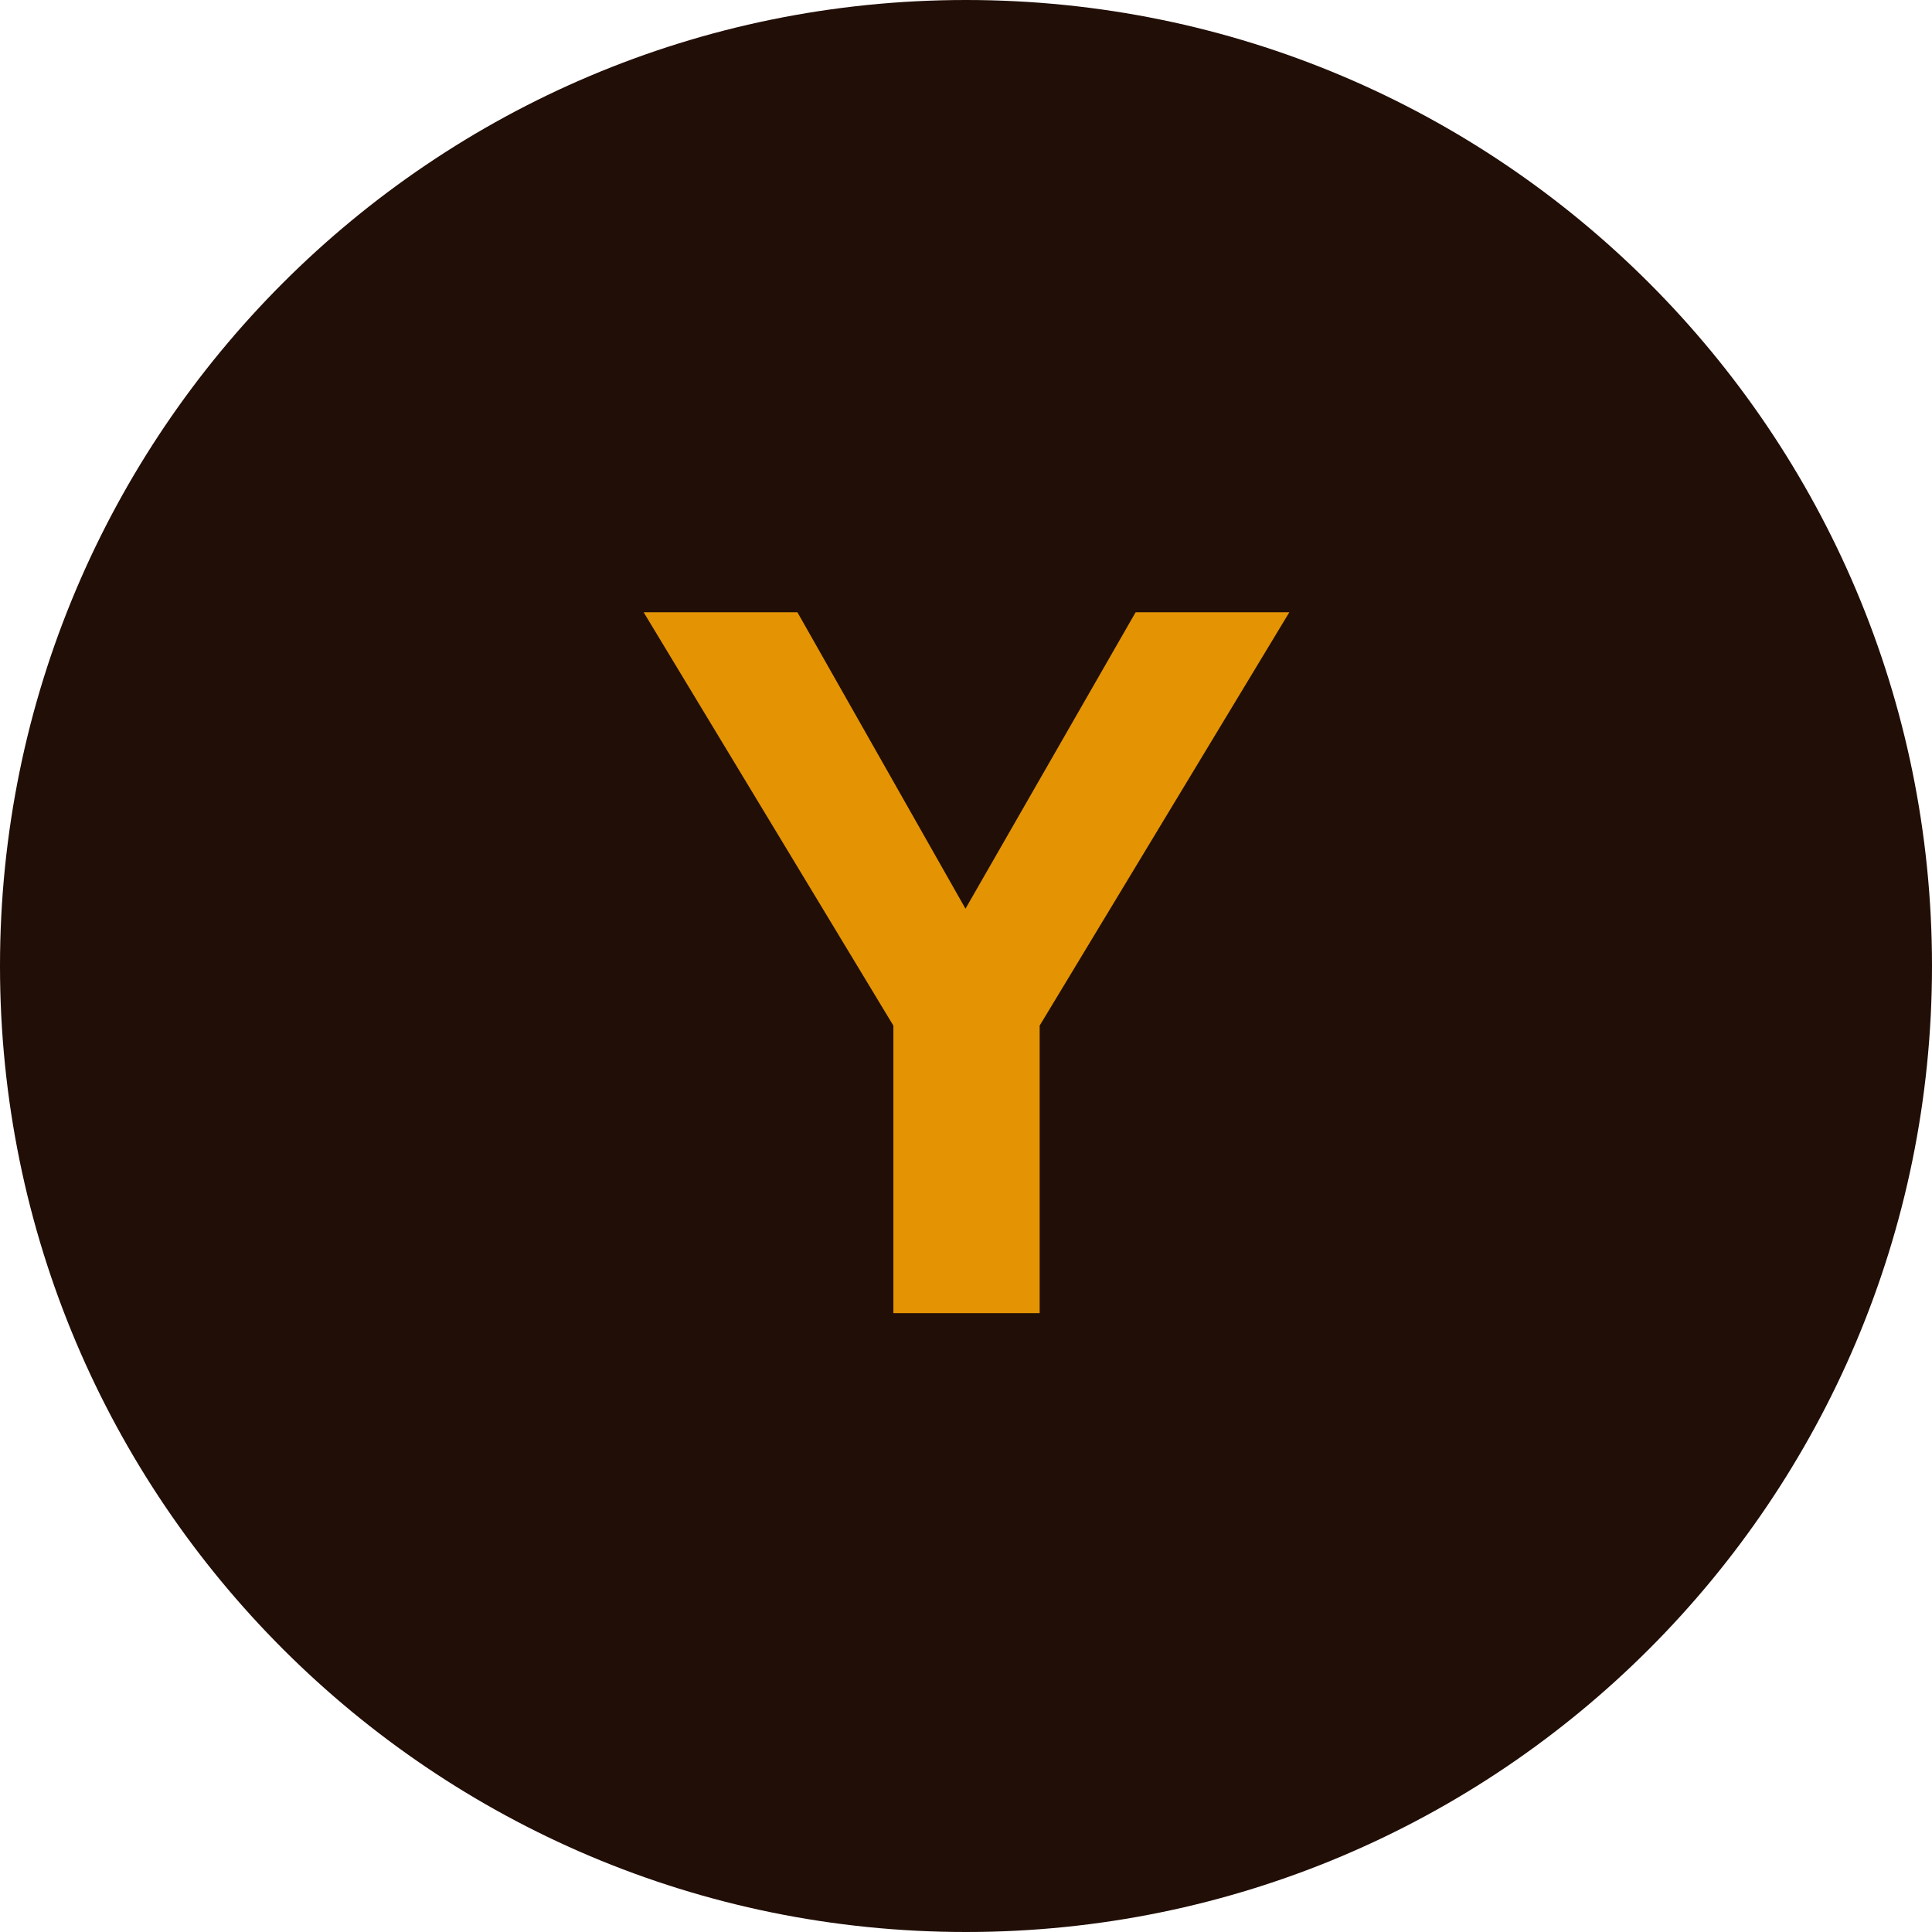
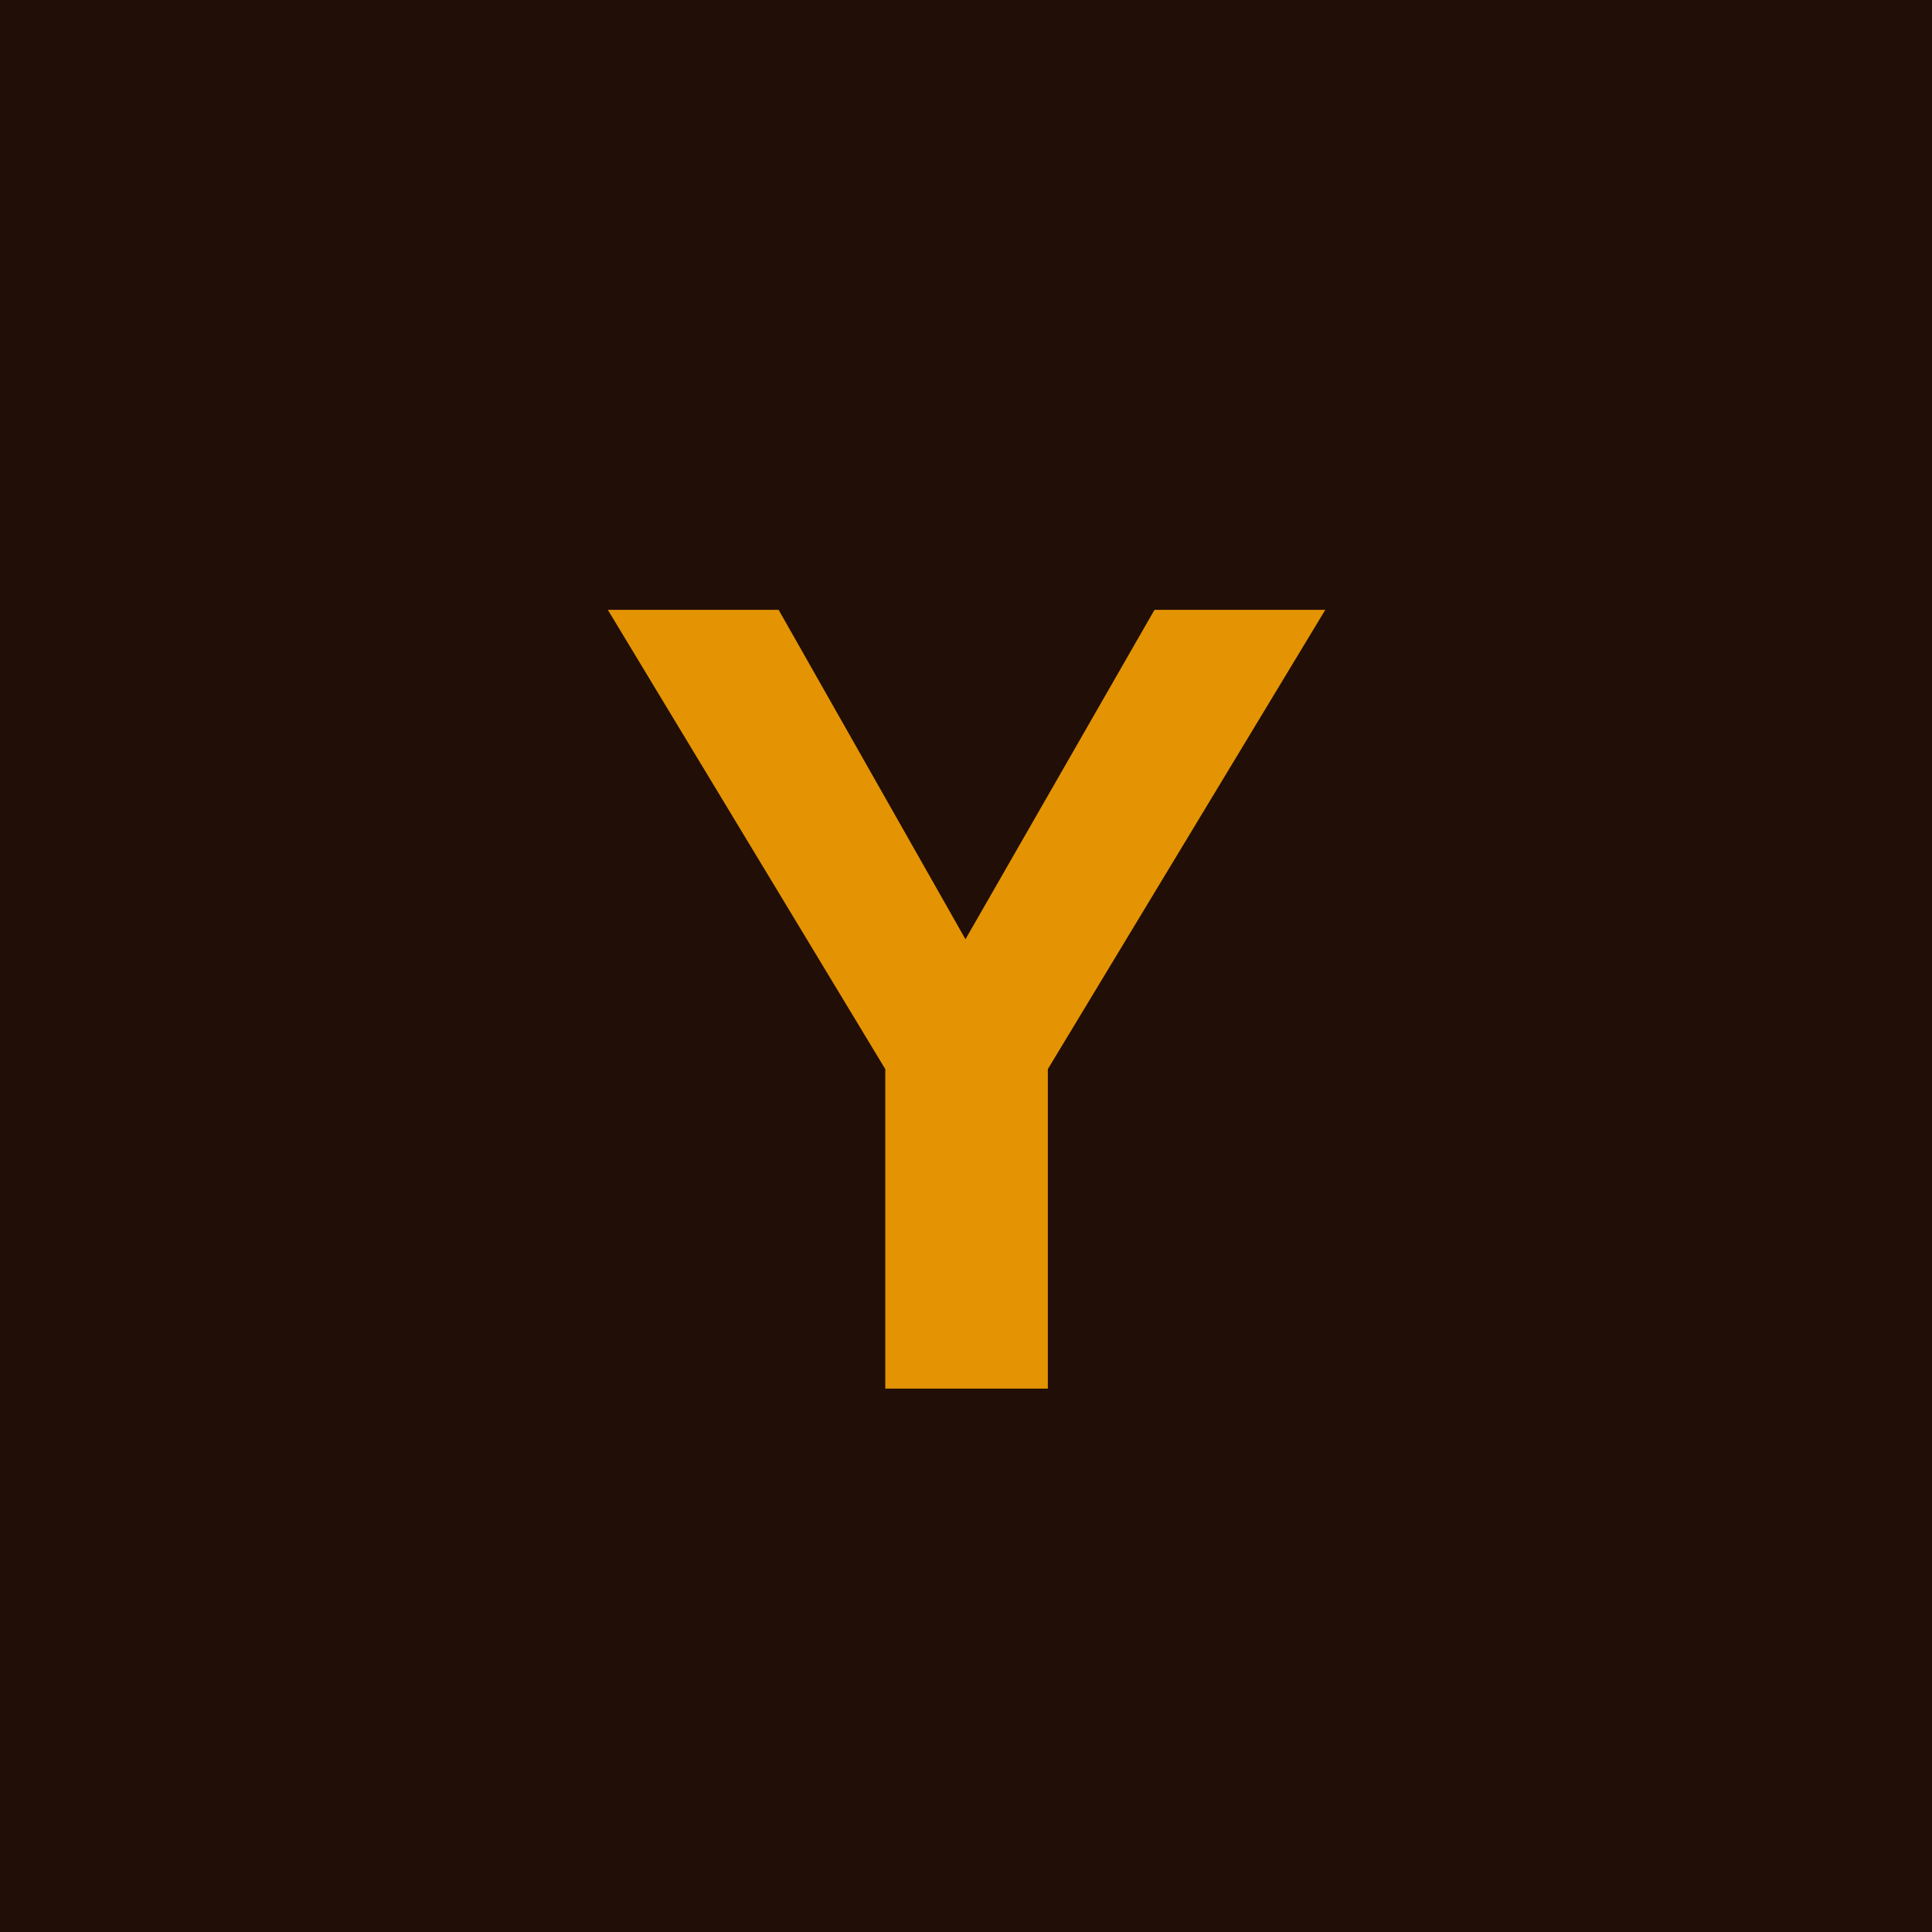
<svg xmlns="http://www.w3.org/2000/svg" viewBox="0 0 512 512" width="512" height="512" role="img" aria-label="YING MOTORS">
-   <circle cx="256" cy="256" r="256" fill="#210E06" />
-   <text x="256" y="348" text-anchor="middle" font-family="Arial Black, Arial, sans-serif" font-weight="700" font-size="270" fill="#E49402">Y</text>
+   <rect width="512" height="512" fill="#210E06" />
+   <text x="256" y="368" text-anchor="middle" font-family="Arial Black, Arial, sans-serif" font-weight="700" font-size="300" fill="#E49402">Y</text>
</svg>
